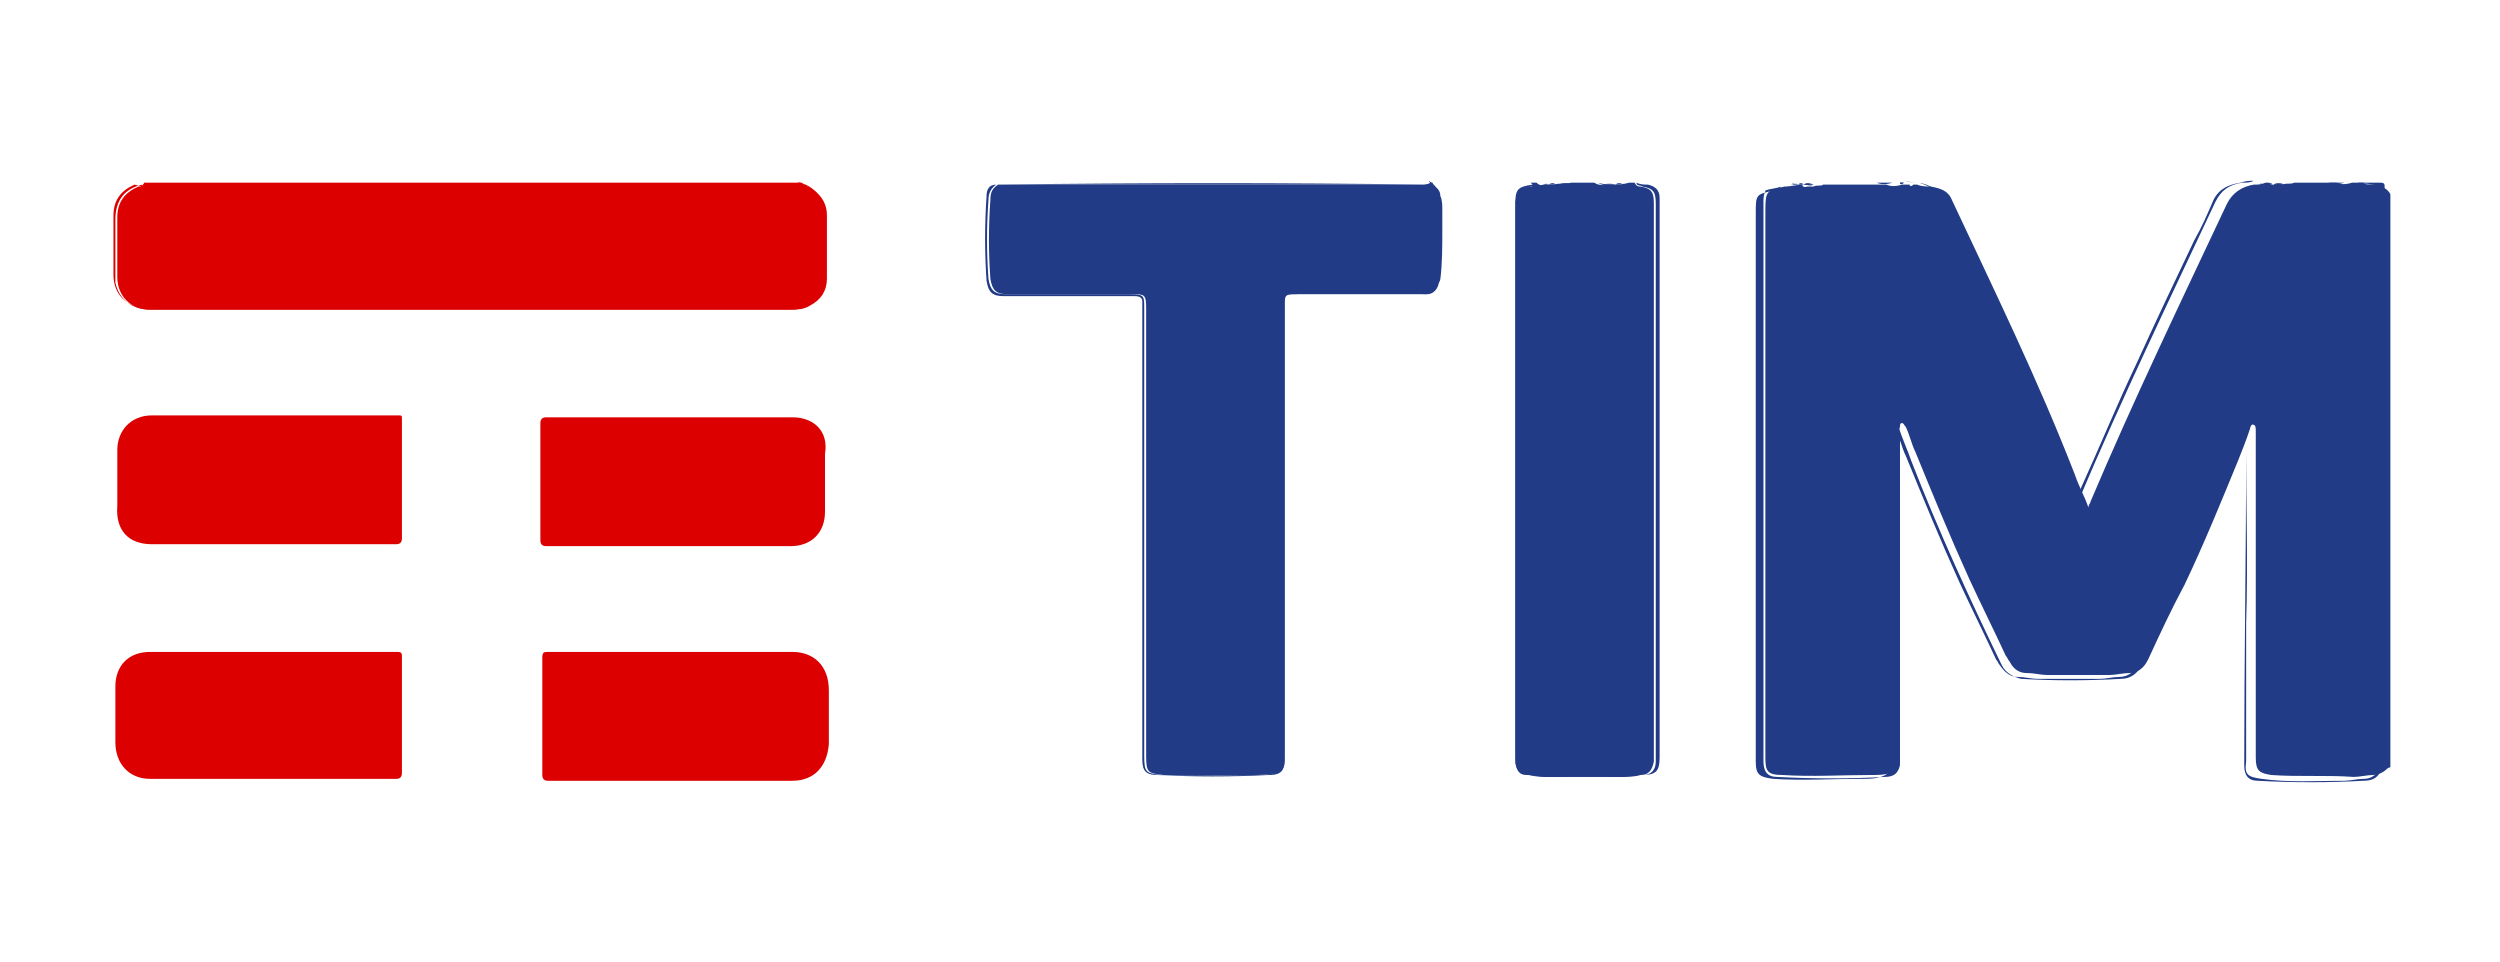
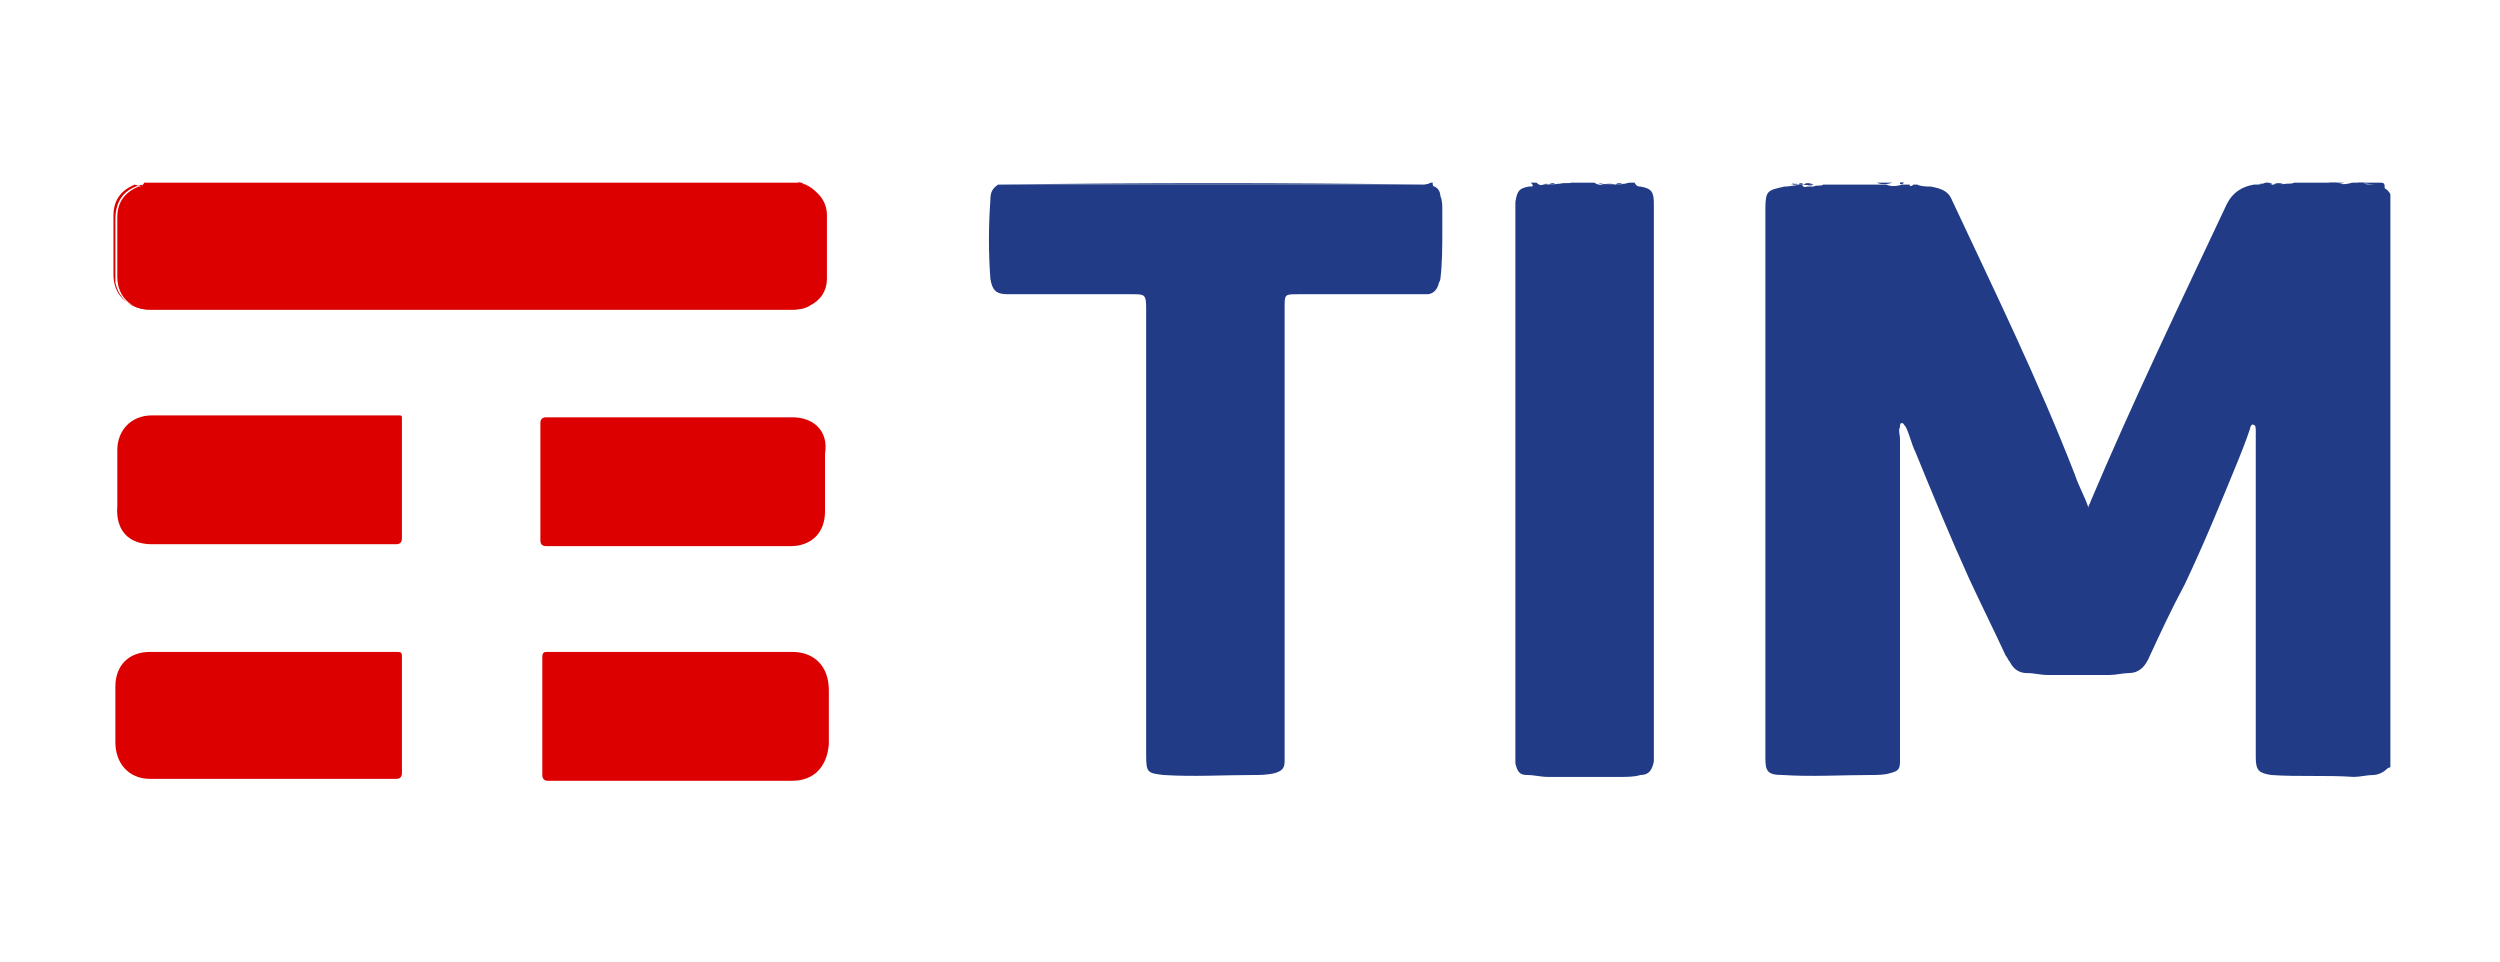
<svg xmlns="http://www.w3.org/2000/svg" version="1.1" id="Layer_1" x="0px" y="0px" viewBox="0 0 130 50" style="enable-background:new 0 0 130 50;" xml:space="preserve">
  <style type="text/css">
	.st0{fill:#213B86;}
	.st1{fill:#DC0000;}
	.st2{fill:#3F5596;}
</style>
  <g>
-     <path class="st0" d="M92.8,9.7c-0.9,0.2-1,0.2-1,1.2c0,9.4,0,18.9,0,28.3c0,0.1,0,0.1,0,0.2c0,0.7,0.1,0.9,0.9,0.9   c1.5,0.1,3.1,0,4.6,0c0.3,0,0.7,0,1-0.1c0.4-0.1,0.5-0.2,0.5-0.6c0-0.1,0-0.3,0-0.4c0-4.1,0-8.2,0-12.3c0-1.4,0-2.7,0-4.1   c0-0.2-0.1-0.4,0-0.6c0-0.1,0-0.2,0.1-0.2c0.1,0,0.1,0.1,0.2,0.2c0.2,0.4,0.3,0.9,0.5,1.3c0.9,2.2,1.8,4.4,2.8,6.6   c0.6,1.3,1.3,2.7,1.9,4c0.1,0.1,0.1,0.2,0.2,0.3c0.2,0.4,0.5,0.6,0.9,0.6c0.4,0,0.7,0.1,1.1,0.1c1.1,0,2.2,0,3.2,0   c0.3,0,0.7-0.1,1-0.1c0.5,0,0.8-0.3,1-0.7c0.6-1.3,1.2-2.6,1.9-3.9c1-2.1,1.9-4.3,2.8-6.5c0.2-0.5,0.4-1,0.6-1.6   c0-0.1,0.1-0.3,0.2-0.2c0.1,0,0.1,0.2,0.1,0.3c0,0.3,0,0.6,0,0.9c0,3,0,6,0,8.9c0,2.4,0,4.8,0,7.2c0,0.7,0.2,0.8,0.8,0.9   c1.4,0.1,2.9,0,4.3,0.1c0.3,0,0.7-0.1,1-0.1c0.2,0,0.5-0.1,0.7-0.3c0,0,0.1-0.1,0.2-0.1c0-9.9,0-19.8,0-29.8   c-0.2-0.4-0.7-0.5-1.1-0.5c-0.1,0-0.2,0-0.3-0.1c-0.2,0-0.4,0-0.6,0c-0.3,0.1-0.6,0.1-0.8,0c-0.7,0-1.5,0-2.2,0   c-0.2,0.1-0.4,0-0.6,0.1c0,0,0,0,0,0c-0.1,0-0.2,0-0.3,0c-0.1,0-0.3,0.1-0.4-0.1c-0.1,0-0.2,0-0.2,0c-0.2,0.1-0.4,0.1-0.6,0.1   c-0.6,0.1-1.1,0.4-1.4,1c-2.4,5.1-4.9,10.3-7.1,15.5c0,0.1-0.1,0.1-0.1,0.3c-0.2-0.6-0.5-1.1-0.7-1.7c-1.9-4.9-4.2-9.6-6.4-14.3   c-0.2-0.5-0.6-0.6-1.1-0.7c-0.2,0-0.5,0-0.7-0.1c-0.1,0-0.2,0-0.2,0c-0.1,0.1-0.2,0.1-0.2,0c-0.1,0-0.2,0-0.4,0   c-0.3,0.1-0.6,0.1-0.8,0c-1.1,0-2.2,0-3.3,0c-0.1,0.1-0.3,0-0.5,0.1c0,0,0,0,0,0c-0.1,0-0.2,0-0.3,0c-0.1,0-0.2,0.1-0.3-0.1   c0,0,0,0-0.1,0C93,9.7,92.9,9.7,92.8,9.7z" />
-     <path class="st0" d="M91.7,10.4c0,9.7,0,19.4,0,29.2c0,0.5,0.2,0.8,0.7,0.8c1.9,0.1,3.8,0.1,5.6,0c0.6,0,0.8-0.3,0.8-0.9   c0-3.4,0-6.8,0-10.1c0-2.2,0-4.3-0.1-6.5c0-0.2,0-0.5,0-0.8c0.2,0.7,0.5,1.3,0.7,1.9c1.4,3.6,3,7.1,4.7,10.6c0.2,0.4,0.6,0.6,1,0.7   c1.7,0.1,3.4,0.1,5.2,0c0.5,0,0.9-0.3,1.1-0.8c0-0.1,0.1-0.2,0.1-0.2c1.8-3.9,3.7-7.8,5.2-11.8c0,0,0-0.1,0.1-0.1   c0,0.3,0,0.6,0,0.8c0,5.5-0.1,11-0.1,16.6c0,0.5,0.2,0.8,0.7,0.8c1.8,0.1,3.7,0.1,5.5,0c0.4,0,0.7-0.1,0.9-0.5   c-0.1,0-0.1,0-0.2,0.1c-0.2,0.2-0.4,0.3-0.7,0.3c-0.3,0-0.7,0.1-1,0.1c-1.4,0-2.9,0.1-4.3-0.1c-0.7-0.1-0.9-0.2-0.8-0.9   c0-2.4,0-4.8,0-7.2c0.1-3,0-6,0-8.9c0-0.3,0-0.6,0-0.9c0-0.1,0-0.3-0.1-0.3c-0.1,0-0.2,0.1-0.2,0.2c-0.2,0.5-0.4,1-0.6,1.6   c-0.9,2.2-1.8,4.3-2.8,6.5c-0.6,1.3-1.2,2.6-1.9,3.9c-0.2,0.4-0.5,0.7-1,0.7c-0.3,0-0.7,0.1-1,0.1c-1.1,0-2.2,0-3.2,0   c-0.4,0-0.7-0.1-1.1-0.1c-0.4,0-0.7-0.3-0.9-0.6c-0.1-0.1-0.1-0.2-0.2-0.3c-0.6-1.3-1.3-2.7-1.9-4c-1-2.2-1.9-4.4-2.8-6.6   c-0.2-0.4-0.3-0.9-0.5-1.3c0-0.1-0.1-0.2-0.2-0.2c-0.1,0-0.1,0.1-0.1,0.2c0,0.2,0,0.4,0,0.6c0,1.4,0,2.7,0,4.1c0,4.1,0,8.2,0,12.3   c0,0.1,0,0.3,0,0.4c0,0.4-0.2,0.5-0.5,0.6c-0.3,0.1-0.7,0.1-1,0.1c-1.5,0-3.1,0.1-4.6,0c-0.7-0.1-0.9-0.2-0.9-0.9   c0-0.1,0-0.1,0-0.2c0-9.4,0-18.9,0-28.3c0-1,0-1,1-1.2c0.1,0,0.2,0,0.3-0.2c-0.2,0.1-0.5,0.1-0.8,0.2C91.9,9.8,91.7,10,91.7,10.4z" />
-     <path class="st0" d="M74,9.6c-7.4,0-14.7,0-22.1,0c0,0,0,0,0,0c0,0,0,0,0,0c-0.3,0.2-0.4,0.4-0.4,0.8c-0.1,1.4-0.1,2.7,0,4.1   c0.1,0.6,0.3,0.8,0.9,0.8c2.2,0,4.4,0,6.5,0c0.6,0,0.7,0,0.7,0.7c0,7.8,0,15.6,0,23.3c0,0.9,0.1,0.9,0.9,1c1.6,0.1,3.1,0,4.7,0   c0.3,0,0.7,0,1.1-0.1c0.3-0.1,0.5-0.2,0.5-0.6c0-0.1,0-0.3,0-0.4c0-7.7,0-15.5,0-23.2c0-0.7,0-0.7,0.7-0.7c2.1,0,4.2,0,6.3,0   c0.1,0,0.3,0,0.4,0c0.3,0,0.5-0.2,0.6-0.5c0-0.1,0.1-0.2,0.1-0.3c0.1-0.8,0.1-1.7,0.1-2.5c0-0.4,0-0.7,0-1.1c0-0.2,0-0.5-0.1-0.7   c0-0.2-0.1-0.4-0.3-0.5c-0.1,0-0.1-0.1-0.1-0.2c0,0,0,0-0.1,0C74.2,9.6,74.1,9.6,74,9.6z" />
-     <path class="st0" d="M74.5,9.7c0.2,0.1,0.3,0.3,0.3,0.5c0,0.2,0.1,0.5,0.1,0.7c0,0.4,0,0.7,0,1.1c0,0.8,0,1.7-0.1,2.5   c0,0.1,0,0.2-0.1,0.3c-0.1,0.3-0.3,0.5-0.6,0.5c-0.1,0-0.3,0-0.4,0c-2.1,0-4.2,0-6.3,0c-0.7,0-0.7,0-0.7,0.7c0,7.7,0,15.5,0,23.2   c0,0.1,0,0.3,0,0.4c0,0.3-0.1,0.5-0.5,0.6c-0.3,0.1-0.7,0.1-1.1,0.1c-1.6,0-3.1,0.1-4.7,0c-0.8-0.1-0.9-0.1-0.9-1   c0-7.8,0-15.6,0-23.3c0-0.6,0-0.7-0.7-0.7c-2.2,0-4.4,0-6.5,0c-0.6,0-0.8-0.2-0.9-0.8c-0.1-1.4-0.1-2.7,0-4.1   c0-0.3,0.1-0.6,0.4-0.8c0,0,0,0,0,0c0,0,0,0,0,0c-0.4,0-0.5,0.3-0.5,0.6c-0.1,1.5-0.1,2.9,0,4.4c0.1,0.6,0.3,0.8,0.9,0.8   c2.3,0,4.5,0,6.8,0c0.3,0,0.4,0.1,0.4,0.3c0,7.9,0,15.9,0,23.8c0,0.6,0.2,0.8,0.8,0.8c1.9,0.1,3.8,0.1,5.8,0c0.7,0,0.8-0.3,0.8-0.9   c0-7.9,0-15.9,0-23.8c0-0.3,0.1-0.3,0.3-0.3c2.3,0,4.6,0,6.8,0c0.6,0,0.9-0.2,0.9-0.8c0.1-1.4,0.1-2.8,0-4.3c0-0.4-0.2-0.6-0.5-0.8   C74.4,9.6,74.4,9.6,74.5,9.7z" />
-     <path class="st1" d="M7.2,9.7c-0.7,0.3-1.1,0.8-1.1,1.6c0,1,0,2.1,0,3.1c0,1,0.7,1.7,1.7,1.7c0.1,0,0.2,0,0.3,0c11,0,22,0,33,0   c0.3,0,0.7,0,1-0.2c0.6-0.3,0.9-0.8,0.9-1.4c0-1.1,0-2.2,0-3.3c0-0.7-0.4-1.2-1-1.5c-0.1-0.1-0.3-0.1-0.3-0.2   c-11.4,0-22.8,0-34.2,0C7.4,9.7,7.3,9.7,7.2,9.7z" />
-     <path class="st1" d="M7.4,9.6C6.5,9.8,6,10.4,6,11.4c0,1,0,2,0,2.9c0,0.1,0,0.3,0,0.4c0.2,0.9,0.9,1.4,1.8,1.4   c10.9,0,21.7,0,32.6,0c0.3,0,0.6,0,0.8,0c1,0,1.7-0.8,1.7-1.7c0-1.1,0-2.1,0-3.2c0-0.8-0.5-1.5-1.3-1.7c0,0-0.1,0-0.1-0.1   c0,0.2,0.2,0.2,0.3,0.2c0.6,0.3,1,0.8,1,1.5c0,1.1,0,2.2,0,3.3c0,0.7-0.4,1.1-0.9,1.4c-0.3,0.2-0.6,0.2-1,0.2c-11,0-22,0-33,0   c-0.1,0-0.2,0-0.3,0c-1,0-1.7-0.7-1.7-1.7c0-1,0-2.1,0-3.1c0-0.8,0.4-1.3,1.1-1.6C7.3,9.7,7.4,9.7,7.4,9.6C7.4,9.5,7.4,9.6,7.4,9.6   z" />
-     <path class="st0" d="M79.5,9.7c-0.5,0.1-0.6,0.2-0.7,0.8c0,0.1,0,0.2,0,0.4c0,9.4,0,18.9,0,28.3c0,0.2,0,0.4,0,0.5   c0.1,0.4,0.2,0.6,0.6,0.6c0.4,0,0.7,0.1,1.1,0.1c1.2,0,2.5,0,3.7,0c0.4,0,0.8,0,1.1-0.1c0.4,0,0.6-0.2,0.7-0.7c0-0.1,0-0.3,0-0.4   c0-9.5,0-18.9,0-28.4c0-0.1,0-0.2,0-0.2c0-0.6-0.1-0.8-0.7-0.9c-0.1,0-0.2,0-0.3-0.2c-0.1,0-0.2,0-0.3,0c-0.1,0.1-0.2,0-0.4,0.1   c-0.2,0-0.3,0-0.5,0c-0.3,0-0.6,0.1-0.9-0.1c-0.4,0-0.8,0-1.2,0c-0.3,0.1-0.6,0-0.9,0.1c0,0,0,0,0,0c-0.2,0-0.3,0-0.5,0   c0,0,0,0,0,0c-0.1,0-0.2,0.1-0.4-0.1c-0.1,0-0.2,0-0.3,0C79.8,9.7,79.7,9.7,79.5,9.7z" />
-     <path class="st0" d="M79.7,9.6c-0.7,0.1-0.9,0.2-0.9,0.9c0,9.6,0,19.3,0,28.9c0,0.7,0.2,0.9,0.9,0.9c1.9,0.1,3.8,0.1,5.7,0   c0.7,0,0.9-0.2,0.9-0.9c0-9.6,0-19.3,0-28.9c0-0.1,0-0.2,0-0.2c0-0.4-0.2-0.6-0.6-0.7c-0.2,0-0.4,0-0.6-0.1c0,0.2,0.2,0.1,0.3,0.2   c0.6,0.1,0.7,0.3,0.7,0.9c0,0.1,0,0.2,0,0.2c0,9.5,0,18.9,0,28.4c0,0.1,0,0.3,0,0.4c0,0.4-0.2,0.7-0.7,0.7c-0.4,0-0.8,0.1-1.1,0.1   c-1.2,0-2.5,0-3.7,0c-0.4,0-0.7,0-1.1-0.1c-0.4,0-0.5-0.2-0.6-0.6c0-0.2,0-0.4,0-0.5c0-9.4,0-18.9,0-28.3c0-0.1,0-0.2,0-0.4   c0-0.5,0.1-0.7,0.7-0.8c0.1,0,0.3,0,0.3-0.2C79.8,9.6,79.7,9.6,79.7,9.6z" />
-     <path class="st0" d="M100.9,10.3c2.2,4.8,4.4,9.5,6.4,14.3c0.2,0.5,0.4,1.1,0.7,1.7c0.1-0.1,0.1-0.2,0.1-0.3   c2.2-5.2,4.7-10.4,7.1-15.5c0.3-0.6,0.7-0.9,1.4-1c0.2,0,0.4,0,0.6-0.1c-0.2,0-0.4,0-0.7,0.1c-0.6,0.1-1.1,0.3-1.4,0.9   c-0.3,0.7-0.6,1.4-1,2.1c-1,2.1-2,4.2-3,6.4c-1,2.1-1.9,4.3-2.9,6.5c-0.1,0.3-0.2,0.5-0.4,0.8c-0.1-0.2-0.2-0.3-0.2-0.5   c-1.2-2.9-2.4-5.8-3.7-8.6C103.1,14.8,102.1,12.6,100.9,10.3c-0.2-0.5-0.6-0.7-1.1-0.8c-0.2,0-0.4,0-0.7-0.1   c0.2,0.1,0.5,0.1,0.7,0.1C100.4,9.7,100.7,9.9,100.9,10.3z" />
+     <path class="st0" d="M92.8,9.7c-0.9,0.2-1,0.2-1,1.2c0,9.4,0,18.9,0,28.3c0,0.1,0,0.1,0,0.2c0,0.7,0.1,0.9,0.9,0.9   c1.5,0.1,3.1,0,4.6,0c0.3,0,0.7,0,1-0.1c0.4-0.1,0.5-0.2,0.5-0.6c0-0.1,0-0.3,0-0.4c0-4.1,0-8.2,0-12.3c0-1.4,0-2.7,0-4.1   c0-0.2-0.1-0.4,0-0.6c0-0.1,0-0.2,0.1-0.2s0.1,0.1,0.2,0.2c0.2,0.4,0.3,0.9,0.5,1.3c0.9,2.2,1.8,4.4,2.8,6.6c0.6,1.3,1.3,2.7,1.9,4   c0.1,0.1,0.1,0.2,0.2,0.3c0.2,0.4,0.5,0.6,0.9,0.6s0.7,0.1,1.1,0.1c1.1,0,2.2,0,3.2,0c0.3,0,0.7-0.1,1-0.1c0.5,0,0.8-0.3,1-0.7   c0.6-1.3,1.2-2.6,1.9-3.9c1-2.1,1.9-4.3,2.8-6.5c0.2-0.5,0.4-1,0.6-1.6c0-0.1,0.1-0.3,0.2-0.2c0.1,0,0.1,0.2,0.1,0.3   c0,0.3,0,0.6,0,0.9c0,3,0,6,0,8.9c0,2.4,0,4.8,0,7.2c0,0.7,0.2,0.8,0.8,0.9c1.4,0.1,2.9,0,4.3,0.1c0.3,0,0.7-0.1,1-0.1   c0.2,0,0.5-0.1,0.7-0.3c0,0,0.1-0.1,0.2-0.1c0-9.9,0-19.8,0-29.8c-0.2-0.4-0.7-0.5-1.1-0.5c-0.1,0-0.2,0-0.3-0.1   c-0.2,0-0.4,0-0.6,0c-0.3,0.1-0.6,0.1-0.8,0c-0.7,0-1.5,0-2.2,0c-0.2,0.1-0.4,0-0.6,0.1l0,0c-0.1,0-0.2,0-0.3,0   c-0.1,0-0.3,0.1-0.4-0.1c-0.1,0-0.2,0-0.2,0c-0.2,0.1-0.4,0.1-0.6,0.1c-0.6,0.1-1.1,0.4-1.4,1c-2.4,5.1-4.9,10.3-7.1,15.5   c0,0.1-0.1,0.1-0.1,0.3c-0.2-0.6-0.5-1.1-0.7-1.7c-1.9-4.9-4.2-9.6-6.4-14.3c-0.2-0.5-0.6-0.6-1.1-0.7c-0.2,0-0.5,0-0.7-0.1   c-0.1,0-0.2,0-0.2,0c-0.1,0.1-0.2,0.1-0.2,0c-0.1,0-0.2,0-0.4,0c-0.3,0.1-0.6,0.1-0.8,0c-1.1,0-2.2,0-3.3,0c-0.1,0.1-0.3,0-0.5,0.1   l0,0c-0.1,0-0.2,0-0.3,0c-0.1,0-0.2,0.1-0.3-0.1c0,0,0,0-0.1,0C93,9.7,92.9,9.7,92.8,9.7z" />
+     <path class="st0" d="M74,9.6c-7.4,0-14.7,0-22.1,0l0,0l0,0c-0.3,0.2-0.4,0.4-0.4,0.8c-0.1,1.4-0.1,2.7,0,4.1   c0.1,0.6,0.3,0.8,0.9,0.8c2.2,0,4.4,0,6.5,0c0.6,0,0.7,0,0.7,0.7c0,7.8,0,15.6,0,23.3c0,0.9,0.1,0.9,0.9,1c1.6,0.1,3.1,0,4.7,0   c0.3,0,0.7,0,1.1-0.1c0.3-0.1,0.5-0.2,0.5-0.6c0-0.1,0-0.3,0-0.4c0-7.7,0-15.5,0-23.2c0-0.7,0-0.7,0.7-0.7c2.1,0,4.2,0,6.3,0   c0.1,0,0.3,0,0.4,0c0.3,0,0.5-0.2,0.6-0.5c0-0.1,0.1-0.2,0.1-0.3C75,13.7,75,12.8,75,12c0-0.4,0-0.7,0-1.1c0-0.2,0-0.5-0.1-0.7   c0-0.2-0.1-0.4-0.3-0.5c-0.1,0-0.1-0.1-0.1-0.2c0,0,0,0-0.1,0C74.2,9.6,74.1,9.6,74,9.6z" />
+     <path class="st1" d="M7.2,9.7c-0.7,0.3-1.1,0.8-1.1,1.6c0,1,0,2.1,0,3.1s0.7,1.7,1.7,1.7c0.1,0,0.2,0,0.3,0c11,0,22,0,33,0   c0.3,0,0.7,0,1-0.2c0.6-0.3,0.9-0.8,0.9-1.4c0-1.1,0-2.2,0-3.3c0-0.7-0.4-1.2-1-1.5c-0.1-0.1-0.3-0.1-0.3-0.2   c-11.4,0-22.8,0-34.2,0C7.4,9.7,7.3,9.7,7.2,9.7z" />
+     <path class="st1" d="M7.4,9.6C6.5,9.8,6,10.4,6,11.4s0,2,0,2.9c0,0.1,0,0.3,0,0.4c0.2,0.9,0.9,1.4,1.8,1.4c10.9,0,21.7,0,32.6,0   c0.3,0,0.6,0,0.8,0c1,0,1.7-0.8,1.7-1.7c0-1.1,0-2.1,0-3.2c0-0.8-0.5-1.5-1.3-1.7c0,0-0.1,0-0.1-0.1c0,0.2,0.2,0.2,0.3,0.2   c0.6,0.3,1,0.8,1,1.5c0,1.1,0,2.2,0,3.3c0,0.7-0.4,1.1-0.9,1.4c-0.3,0.2-0.6,0.2-1,0.2c-11,0-22,0-33,0c-0.1,0-0.2,0-0.3,0   c-1,0-1.7-0.7-1.7-1.7s0-2.1,0-3.1c0-0.8,0.4-1.3,1.1-1.6C7.3,9.7,7.4,9.7,7.4,9.6C7.4,9.5,7.4,9.6,7.4,9.6z" />
+     <path class="st0" d="M79.5,9.7c-0.5,0.1-0.6,0.2-0.7,0.8c0,0.1,0,0.2,0,0.4c0,9.4,0,18.9,0,28.3c0,0.2,0,0.4,0,0.5   c0.1,0.4,0.2,0.6,0.6,0.6s0.7,0.1,1.1,0.1c1.2,0,2.5,0,3.7,0c0.4,0,0.8,0,1.1-0.1c0.4,0,0.6-0.2,0.7-0.7c0-0.1,0-0.3,0-0.4   c0-9.5,0-18.9,0-28.4c0-0.1,0-0.2,0-0.2c0-0.6-0.1-0.8-0.7-0.9c-0.1,0-0.2,0-0.3-0.2c-0.1,0-0.2,0-0.3,0c-0.1,0.1-0.2,0-0.4,0.1   c-0.2,0-0.3,0-0.5,0c-0.3,0-0.6,0.1-0.9-0.1c-0.4,0-0.8,0-1.2,0c-0.3,0.1-0.6,0-0.9,0.1l0,0c-0.2,0-0.3,0-0.5,0l0,0   c-0.1,0-0.2,0.1-0.4-0.1c-0.1,0-0.2,0-0.3,0C79.8,9.7,79.7,9.7,79.5,9.7z" />
    <path class="st0" d="M51.9,9.6c0.1,0,0.2,0,0.3,0c7.2,0,14.5,0,21.7,0c0.1,0,0.2,0,0.3,0C66.8,9.5,59.4,9.5,51.9,9.6   C51.9,9.5,51.9,9.6,51.9,9.6z" />
-     <path class="st2" d="M51.9,9.6C51.9,9.6,51.9,9.6,51.9,9.6C51.9,9.6,51.9,9.5,51.9,9.6C51.9,9.5,51.9,9.6,51.9,9.6z" />
-     <path class="st0" d="M74,9.6c-7.2,0-14.5,0-21.7,0c-0.1,0-0.2,0-0.3,0c0,0,0,0,0,0c0,0,0,0,0,0C59.3,9.6,66.7,9.6,74,9.6   c0.2,0,0.3,0.1,0.3,0C74.2,9.6,74.1,9.6,74,9.6z" />
-     <path class="st2" d="M51.9,9.6C51.9,9.6,51.9,9.6,51.9,9.6C51.9,9.6,51.9,9.6,51.9,9.6C51.9,9.6,51.9,9.6,51.9,9.6z" />
+     <path class="st2" d="M51.9,9.6L51.9,9.6C51.9,9.6,51.9,9.5,51.9,9.6C51.9,9.5,51.9,9.6,51.9,9.6z" />
+     <path class="st0" d="M74,9.6c-7.2,0-14.5,0-21.7,0c-0.1,0-0.2,0-0.3,0l0,0l0,0C59.3,9.6,66.7,9.6,74,9.6c0.2,0,0.3,0.1,0.3,0   C74.2,9.6,74.1,9.6,74,9.6z" />
+     <path class="st2" d="M51.9,9.6L51.9,9.6L51.9,9.6L51.9,9.6z" />
    <path class="st0" d="M124,10.1c0-0.1,0-0.3,0-0.4c0-0.1,0-0.2-0.2-0.2c-0.4,0-0.8,0-1.2,0c0.2,0.1,0.5,0,0.7,0.1   C123.6,9.6,123.8,9.8,124,10.1z" />
    <path class="st0" d="M122.8,9.6c0.4,0.1,0.9,0.1,1.1,0.5c-0.1-0.4-0.4-0.5-0.7-0.5c-0.2,0-0.5,0-0.7-0.1   C122.6,9.6,122.7,9.6,122.8,9.6z" />
-     <path class="st0" d="M81,9.6c0.3,0,0.6,0,0.9,0C81.6,9.5,81.3,9.5,81,9.6C81,9.5,81,9.5,81,9.6C81,9.6,81,9.6,81,9.6z" />
-     <path class="st0" d="M81,9.6C81,9.6,81,9.6,81,9.6C81,9.6,81,9.6,81,9.6c0.3,0,0.6,0.1,0.9,0C81.6,9.6,81.3,9.5,81,9.6z" />
-     <path class="st0" d="M84,9.6C84,9.6,84,9.6,84,9.6C84,9.5,84,9.5,84,9.6c-0.3,0-0.6,0-0.9,0C83.4,9.6,83.7,9.5,84,9.6z" />
-     <path class="st0" d="M84,9.6C84,9.6,84,9.6,84,9.6C84,9.6,84,9.6,84,9.6c-0.3,0-0.6,0-0.9-0.1C83.4,9.7,83.7,9.6,84,9.6z" />
+     <path class="st0" d="M81,9.6c0.3,0,0.6,0,0.9,0C81.6,9.5,81.3,9.5,81,9.6C81,9.5,81,9.5,81,9.6L81,9.6z" />
+     <path class="st0" d="M81,9.6L81,9.6L81,9.6c0.3,0,0.6,0.1,0.9,0C81.6,9.6,81.3,9.5,81,9.6z" />
+     <path class="st0" d="M84,9.6L84,9.6C84,9.5,84,9.5,84,9.6c-0.3,0-0.6,0-0.9,0C83.4,9.6,83.7,9.5,84,9.6z" />
+     <path class="st0" d="M84,9.6L84,9.6L84,9.6c-0.3,0-0.6,0-0.9-0.1C83.4,9.7,83.7,9.6,84,9.6z" />
    <path class="st0" d="M98.4,9.5c-0.3,0-0.6,0-0.8,0C97.8,9.6,98.1,9.6,98.4,9.5z" />
    <path class="st0" d="M98.4,9.5c-0.3,0.1-0.6,0.1-0.8,0C97.8,9.6,98.1,9.6,98.4,9.5z" />
    <path class="st0" d="M121.9,9.5c-0.3,0-0.6,0-0.8,0C121.3,9.6,121.6,9.6,121.9,9.5z" />
    <path class="st0" d="M121.9,9.5c-0.3,0.1-0.6,0.1-0.8,0C121.3,9.6,121.6,9.6,121.9,9.5z" />
-     <path class="st0" d="M118.2,9.6c0.2,0,0.4,0,0.6,0C118.6,9.5,118.4,9.5,118.2,9.6C118.2,9.5,118.2,9.5,118.2,9.6   C118.2,9.6,118.2,9.6,118.2,9.6z" />
-     <path class="st0" d="M118.2,9.6C118.2,9.6,118.2,9.6,118.2,9.6C118.2,9.6,118.2,9.6,118.2,9.6c0.2,0,0.4,0.1,0.6,0   C118.6,9.6,118.4,9.5,118.2,9.6z" />
-     <path class="st0" d="M84,9.6c0.1,0,0.3,0,0.4,0c0,0,0,0,0,0c0,0,0,0,0,0C84.3,9.5,84.1,9.5,84,9.6C84,9.5,84,9.5,84,9.6z" />
-     <path class="st0" d="M84.4,9.6c-0.1,0-0.3,0-0.4,0c0,0,0,0,0,0c0,0,0,0,0,0C84.1,9.6,84.3,9.6,84.4,9.6C84.5,9.6,84.5,9.6,84.4,9.6   C84.4,9.6,84.4,9.6,84.4,9.6z" />
-     <path class="st0" d="M84,9.6C84,9.5,84,9.5,84,9.6C84,9.5,84,9.5,84,9.6C84,9.6,84,9.6,84,9.6z" />
-     <path class="st0" d="M84,9.6C84,9.6,84,9.6,84,9.6C84,9.6,84,9.6,84,9.6C84,9.6,84,9.6,84,9.6C84,9.6,84,9.6,84,9.6z" />
-     <path class="st0" d="M93.8,9.6c0.2,0,0.3,0,0.5,0C94.1,9.5,93.9,9.5,93.8,9.6C93.8,9.5,93.8,9.5,93.8,9.6   C93.8,9.6,93.8,9.6,93.8,9.6z" />
-     <path class="st0" d="M93.8,9.6C93.8,9.6,93.8,9.6,93.8,9.6C93.8,9.6,93.8,9.6,93.8,9.6c0.2,0,0.3,0.1,0.5,0   C94.1,9.6,93.9,9.5,93.8,9.6z" />
-     <path class="st0" d="M80.5,9.6c0.1,0,0.3,0,0.4,0c0,0,0,0,0,0c0,0,0,0,0,0C80.8,9.5,80.7,9.5,80.5,9.6C80.5,9.5,80.5,9.5,80.5,9.6   C80.5,9.6,80.5,9.6,80.5,9.6z" />
-     <path class="st0" d="M81,9.6c-0.1,0-0.3,0-0.4,0c0,0,0,0,0,0c0,0,0,0,0,0C80.7,9.6,80.8,9.6,81,9.6C81,9.6,81,9.6,81,9.6   C81,9.6,81,9.6,81,9.6C81,9.6,81,9.6,81,9.6z" />
-     <path class="st0" d="M81,9.5C81,9.5,81,9.5,81,9.5C81,9.6,81,9.6,81,9.5C81,9.5,81,9.5,81,9.5C81,9.5,81,9.5,81,9.5z" />
-     <path class="st0" d="M81,9.6C81,9.6,81,9.6,81,9.6C81,9.6,81,9.6,81,9.6C81,9.6,81,9.6,81,9.6C81,9.6,81,9.6,81,9.6z" />
+     <path class="st0" d="M118.2,9.6c0.2,0,0.4,0,0.6,0C118.6,9.5,118.4,9.5,118.2,9.6C118.2,9.5,118.2,9.5,118.2,9.6L118.2,9.6z" />
+     <path class="st0" d="M118.2,9.6L118.2,9.6L118.2,9.6c0.2,0,0.4,0.1,0.6,0C118.6,9.6,118.4,9.5,118.2,9.6z" />
+     <path class="st0" d="M84,9.6c0.1,0,0.3,0,0.4,0l0,0l0,0C84.3,9.5,84.1,9.5,84,9.6C84,9.5,84,9.5,84,9.6z" />
+     <path class="st0" d="M84.4,9.6c-0.1,0-0.3,0-0.4,0l0,0l0,0C84.1,9.6,84.3,9.6,84.4,9.6S84.5,9.6,84.4,9.6L84.4,9.6z" />
+     <path class="st0" d="M84,9.6C84,9.5,84,9.5,84,9.6C84,9.5,84,9.5,84,9.6L84,9.6z" />
+     <path class="st0" d="M84,9.6L84,9.6L84,9.6L84,9.6L84,9.6z" />
+     <path class="st0" d="M93.8,9.6c0.2,0,0.3,0,0.5,0C94.1,9.5,93.9,9.5,93.8,9.6C93.8,9.5,93.8,9.5,93.8,9.6L93.8,9.6z" />
+     <path class="st0" d="M93.8,9.6L93.8,9.6L93.8,9.6c0.2,0,0.3,0.1,0.5,0C94.1,9.6,93.9,9.5,93.8,9.6z" />
+     <path class="st0" d="M80.5,9.6c0.1,0,0.3,0,0.4,0l0,0l0,0C80.8,9.5,80.7,9.5,80.5,9.6C80.5,9.5,80.5,9.5,80.5,9.6L80.5,9.6z" />
+     <path class="st0" d="M81,9.6c-0.1,0-0.3,0-0.4,0l0,0l0,0C80.7,9.6,80.8,9.6,81,9.6L81,9.6L81,9.6L81,9.6z" />
+     <path class="st0" d="M81,9.5L81,9.5C81,9.6,81,9.6,81,9.5L81,9.5L81,9.5z" />
+     <path class="st0" d="M81,9.6L81,9.6L81,9.6L81,9.6L81,9.6z" />
    <path class="st0" d="M117.9,9.6C117.9,9.5,117.9,9.5,117.9,9.6c-0.1,0-0.2,0-0.4,0C117.6,9.6,117.8,9.5,117.9,9.6z" />
-     <path class="st0" d="M117.9,9.6C117.9,9.6,117.9,9.6,117.9,9.6c-0.1,0-0.2,0-0.4-0.1C117.6,9.6,117.8,9.6,117.9,9.6z" />
+     <path class="st0" d="M117.9,9.6L117.9,9.6c-0.1,0-0.2,0-0.4-0.1C117.6,9.6,117.8,9.6,117.9,9.6z" />
    <path class="st0" d="M84.5,9.6c0.1,0,0.2,0,0.3,0C84.7,9.5,84.6,9.5,84.5,9.6C84.5,9.5,84.5,9.5,84.5,9.6z" />
-     <path class="st0" d="M84.5,9.6C84.5,9.6,84.5,9.6,84.5,9.6C84.5,9.6,84.5,9.6,84.5,9.6c0.1,0,0.2,0.1,0.3,0   C84.7,9.6,84.6,9.5,84.5,9.6z" />
-     <path class="st0" d="M84.5,9.6C84.5,9.5,84.5,9.5,84.5,9.6C84.5,9.5,84.5,9.5,84.5,9.6C84.5,9.6,84.5,9.6,84.5,9.6z" />
-     <path class="st0" d="M84.5,9.6C84.5,9.6,84.5,9.6,84.5,9.6C84.5,9.6,84.5,9.6,84.5,9.6C84.5,9.6,84.5,9.6,84.5,9.6   C84.5,9.6,84.5,9.6,84.5,9.6z" />
+     <path class="st0" d="M84.5,9.6L84.5,9.6L84.5,9.6c0.1,0,0.2,0.1,0.3,0C84.7,9.6,84.6,9.5,84.5,9.6z" />
+     <path class="st0" d="M84.5,9.6C84.5,9.5,84.5,9.5,84.5,9.6C84.5,9.5,84.5,9.5,84.5,9.6L84.5,9.6z" />
+     <path class="st0" d="M84.5,9.6L84.5,9.6L84.5,9.6L84.5,9.6L84.5,9.6z" />
    <path class="st0" d="M80.5,9.6C80.5,9.5,80.5,9.5,80.5,9.6C80.5,9.5,80.5,9.5,80.5,9.6c-0.1,0-0.2,0-0.3,0   C80.3,9.6,80.4,9.5,80.5,9.6z" />
-     <path class="st0" d="M80.5,9.6C80.5,9.6,80.5,9.6,80.5,9.6C80.5,9.6,80.5,9.6,80.5,9.6C80.5,9.6,80.5,9.6,80.5,9.6   c-0.1,0-0.2,0-0.4-0.1C80.3,9.6,80.4,9.6,80.5,9.6z" />
-     <path class="st0" d="M80.5,9.5C80.5,9.5,80.5,9.5,80.5,9.5C80.5,9.6,80.5,9.6,80.5,9.5C80.5,9.5,80.5,9.5,80.5,9.5   C80.5,9.5,80.5,9.5,80.5,9.5z" />
-     <path class="st0" d="M80.5,9.6C80.5,9.6,80.5,9.6,80.5,9.6C80.5,9.6,80.5,9.6,80.5,9.6C80.5,9.6,80.5,9.6,80.5,9.6   C80.5,9.6,80.5,9.6,80.5,9.6z" />
+     <path class="st0" d="M80.5,9.6L80.5,9.6L80.5,9.6L80.5,9.6c-0.1,0-0.2,0-0.4-0.1C80.3,9.6,80.4,9.6,80.5,9.6z" />
+     <path class="st0" d="M80.5,9.5L80.5,9.5C80.5,9.6,80.5,9.6,80.5,9.5L80.5,9.5L80.5,9.5z" />
+     <path class="st0" d="M80.5,9.6L80.5,9.6L80.5,9.6L80.5,9.6L80.5,9.6z" />
    <path class="st0" d="M93.5,9.6C93.5,9.5,93.5,9.5,93.5,9.6c-0.1,0-0.2,0-0.4,0C93.2,9.6,93.4,9.5,93.5,9.6z" />
-     <path class="st0" d="M93.5,9.6C93.5,9.6,93.5,9.6,93.5,9.6c-0.1,0-0.2,0-0.3-0.1C93.2,9.6,93.4,9.6,93.5,9.6z" />
-     <path class="st0" d="M117.9,9.6c0.1,0,0.2,0,0.3,0c0,0,0,0,0,0c0,0,0,0,0,0C118.1,9.5,118,9.5,117.9,9.6   C117.9,9.5,117.9,9.5,117.9,9.6z" />
-     <path class="st0" d="M118.2,9.6c-0.1,0-0.2,0-0.3,0c0,0,0,0,0,0c0,0,0,0,0,0C118,9.6,118.1,9.6,118.2,9.6   C118.2,9.6,118.2,9.6,118.2,9.6C118.2,9.6,118.2,9.6,118.2,9.6C118.2,9.6,118.2,9.6,118.2,9.6z" />
-     <path class="st0" d="M118.2,9.5C118.2,9.5,118.2,9.5,118.2,9.5C118.2,9.6,118.2,9.6,118.2,9.5C118.2,9.5,118.2,9.5,118.2,9.5   C118.2,9.5,118.2,9.5,118.2,9.5z" />
-     <path class="st0" d="M118.2,9.6C118.2,9.6,118.2,9.6,118.2,9.6C118.2,9.6,118.2,9.6,118.2,9.6C118.2,9.6,118.2,9.6,118.2,9.6   C118.2,9.6,118.2,9.6,118.2,9.6z" />
-     <path class="st0" d="M117.9,9.6C117.9,9.6,117.9,9.6,117.9,9.6C117.9,9.5,117.9,9.5,117.9,9.6C117.9,9.5,117.9,9.5,117.9,9.6   C117.9,9.6,117.9,9.6,117.9,9.6z" />
-     <path class="st0" d="M117.9,9.6C117.9,9.6,117.9,9.6,117.9,9.6C117.9,9.6,117.9,9.6,117.9,9.6C117.9,9.6,117.9,9.6,117.9,9.6   C117.9,9.6,117.9,9.6,117.9,9.6C117.9,9.6,117.9,9.6,117.9,9.6z" />
-     <path class="st0" d="M93.5,9.6c0.1,0,0.2,0,0.3,0c0,0,0,0,0,0c0,0,0,0,0,0C93.7,9.5,93.6,9.5,93.5,9.6C93.5,9.5,93.5,9.5,93.5,9.6z   " />
-     <path class="st0" d="M93.7,9.6c-0.1,0-0.2,0-0.3,0c0,0,0,0,0,0c0,0,0,0,0,0C93.6,9.6,93.7,9.6,93.7,9.6C93.8,9.6,93.8,9.6,93.7,9.6   C93.8,9.6,93.8,9.6,93.7,9.6C93.8,9.6,93.7,9.6,93.7,9.6z" />
-     <path class="st0" d="M93.8,9.5C93.7,9.5,93.7,9.5,93.8,9.5C93.8,9.6,93.8,9.6,93.8,9.5C93.8,9.5,93.8,9.5,93.8,9.5   C93.8,9.5,93.8,9.5,93.8,9.5z" />
+     <path class="st0" d="M93.5,9.6L93.5,9.6c-0.1,0-0.2,0-0.3-0.1C93.2,9.6,93.4,9.6,93.5,9.6z" />
+     <path class="st0" d="M117.9,9.6c0.1,0,0.2,0,0.3,0l0,0l0,0C118.1,9.5,118,9.5,117.9,9.6C117.9,9.5,117.9,9.5,117.9,9.6z" />
+     <path class="st0" d="M118.2,9.6c-0.1,0-0.2,0-0.3,0l0,0l0,0C118,9.6,118.1,9.6,118.2,9.6L118.2,9.6L118.2,9.6L118.2,9.6z" />
+     <path class="st0" d="M118.2,9.5L118.2,9.5C118.2,9.6,118.2,9.6,118.2,9.5L118.2,9.5L118.2,9.5z" />
+     <path class="st0" d="M118.2,9.6L118.2,9.6L118.2,9.6L118.2,9.6L118.2,9.6z" />
+     <path class="st0" d="M117.9,9.6L117.9,9.6C117.9,9.5,117.9,9.5,117.9,9.6C117.9,9.5,117.9,9.5,117.9,9.6L117.9,9.6z" />
+     <path class="st0" d="M117.9,9.6L117.9,9.6L117.9,9.6L117.9,9.6L117.9,9.6L117.9,9.6z" />
+     <path class="st0" d="M93.5,9.6c0.1,0,0.2,0,0.3,0l0,0l0,0C93.7,9.5,93.6,9.5,93.5,9.6C93.5,9.5,93.5,9.5,93.5,9.6z" />
+     <path class="st0" d="M93.7,9.6c-0.1,0-0.2,0-0.3,0l0,0l0,0C93.6,9.6,93.7,9.6,93.7,9.6C93.8,9.6,93.8,9.6,93.7,9.6   C93.8,9.6,93.8,9.6,93.7,9.6C93.8,9.6,93.7,9.6,93.7,9.6z" />
+     <path class="st0" d="M93.8,9.5C93.7,9.5,93.7,9.5,93.8,9.5C93.8,9.6,93.8,9.6,93.8,9.5L93.8,9.5L93.8,9.5z" />
    <path class="st0" d="M93.7,9.6C93.7,9.6,93.8,9.6,93.7,9.6C93.8,9.6,93.8,9.6,93.7,9.6C93.8,9.6,93.8,9.6,93.7,9.6   C93.8,9.6,93.8,9.6,93.7,9.6z" />
-     <path class="st0" d="M93.5,9.6C93.5,9.6,93.5,9.6,93.5,9.6C93.5,9.5,93.5,9.5,93.5,9.6C93.5,9.5,93.5,9.5,93.5,9.6   C93.5,9.6,93.5,9.6,93.5,9.6z" />
-     <path class="st0" d="M93.5,9.6C93.5,9.6,93.5,9.6,93.5,9.6C93.5,9.6,93.5,9.6,93.5,9.6C93.5,9.6,93.5,9.6,93.5,9.6   C93.5,9.6,93.5,9.6,93.5,9.6C93.5,9.6,93.5,9.6,93.5,9.6z" />
+     <path class="st0" d="M93.5,9.6L93.5,9.6C93.5,9.5,93.5,9.5,93.5,9.6C93.5,9.5,93.5,9.5,93.5,9.6L93.5,9.6z" />
+     <path class="st0" d="M93.5,9.6L93.5,9.6L93.5,9.6L93.5,9.6L93.5,9.6L93.5,9.6z" />
    <path class="st0" d="M99,9.5c-0.1,0-0.2,0-0.2,0C98.8,9.6,98.9,9.6,99,9.5z" />
    <path class="st0" d="M99,9.5c-0.1,0-0.2,0-0.2,0C98.8,9.6,98.9,9.6,99,9.5z" />
-     <path class="st1" d="M7.9,28.3c2.1,0,4.2,0,6.2,0c2.2,0,4.3,0,6.5,0c0.2,0,0.3-0.1,0.3-0.3c0-2.1,0-4.1,0-6.2c0-0.2,0-0.2-0.2-0.2   c-4.3,0-8.5,0-12.8,0c-1.1,0-1.8,0.8-1.8,1.8c0,1,0,2,0,2.9C6,27.6,6.7,28.3,7.9,28.3z" />
+     <path class="st1" d="M7.9,28.3c2.1,0,4.2,0,6.2,0c2.2,0,4.3,0,6.5,0c0.2,0,0.3-0.1,0.3-0.3c0-2.1,0-4.1,0-6.2c0-0.2,0-0.2-0.2-0.2   c-4.3,0-8.5,0-12.8,0c-1.1,0-1.8,0.8-1.8,1.8s0,2,0,2.9C6,27.6,6.7,28.3,7.9,28.3z" />
    <path class="st1" d="M41.2,21.7c-4.3,0-8.5,0-12.8,0c-0.2,0-0.3,0.1-0.3,0.3c0,2,0,4.1,0,6.1c0,0.2,0.1,0.3,0.3,0.3   c2.1,0,4.3,0,6.4,0c2.1,0,4.2,0,6.3,0c1.1,0,1.8-0.7,1.8-1.8c0-1,0-2,0-3C43.1,22.4,42.3,21.7,41.2,21.7z" />
    <path class="st1" d="M41.2,33.9c-2.1,0-4.1,0-6.2,0c-2.2,0-4.3,0-6.5,0c-0.2,0-0.3,0-0.3,0.3c0,2,0,4,0,6.1c0,0.2,0.1,0.3,0.3,0.3   c4.2,0,8.5,0,12.7,0c1.1,0,1.8-0.7,1.9-1.9c0-0.9,0-1.9,0-2.8C43.1,34.6,42.3,33.9,41.2,33.9z" />
    <path class="st1" d="M20.6,33.9c-2.2,0-4.3,0-6.5,0c-2.1,0-4.2,0-6.3,0c-1.1,0-1.8,0.7-1.8,1.8c0,1,0,1.9,0,2.9   c0,1.1,0.7,1.9,1.8,1.9c4.3,0,8.5,0,12.8,0c0.2,0,0.3-0.1,0.3-0.3c0-2,0-4,0-6.1C20.9,33.9,20.8,33.9,20.6,33.9z" />
  </g>
+   <g>
+ </g>
</svg>
